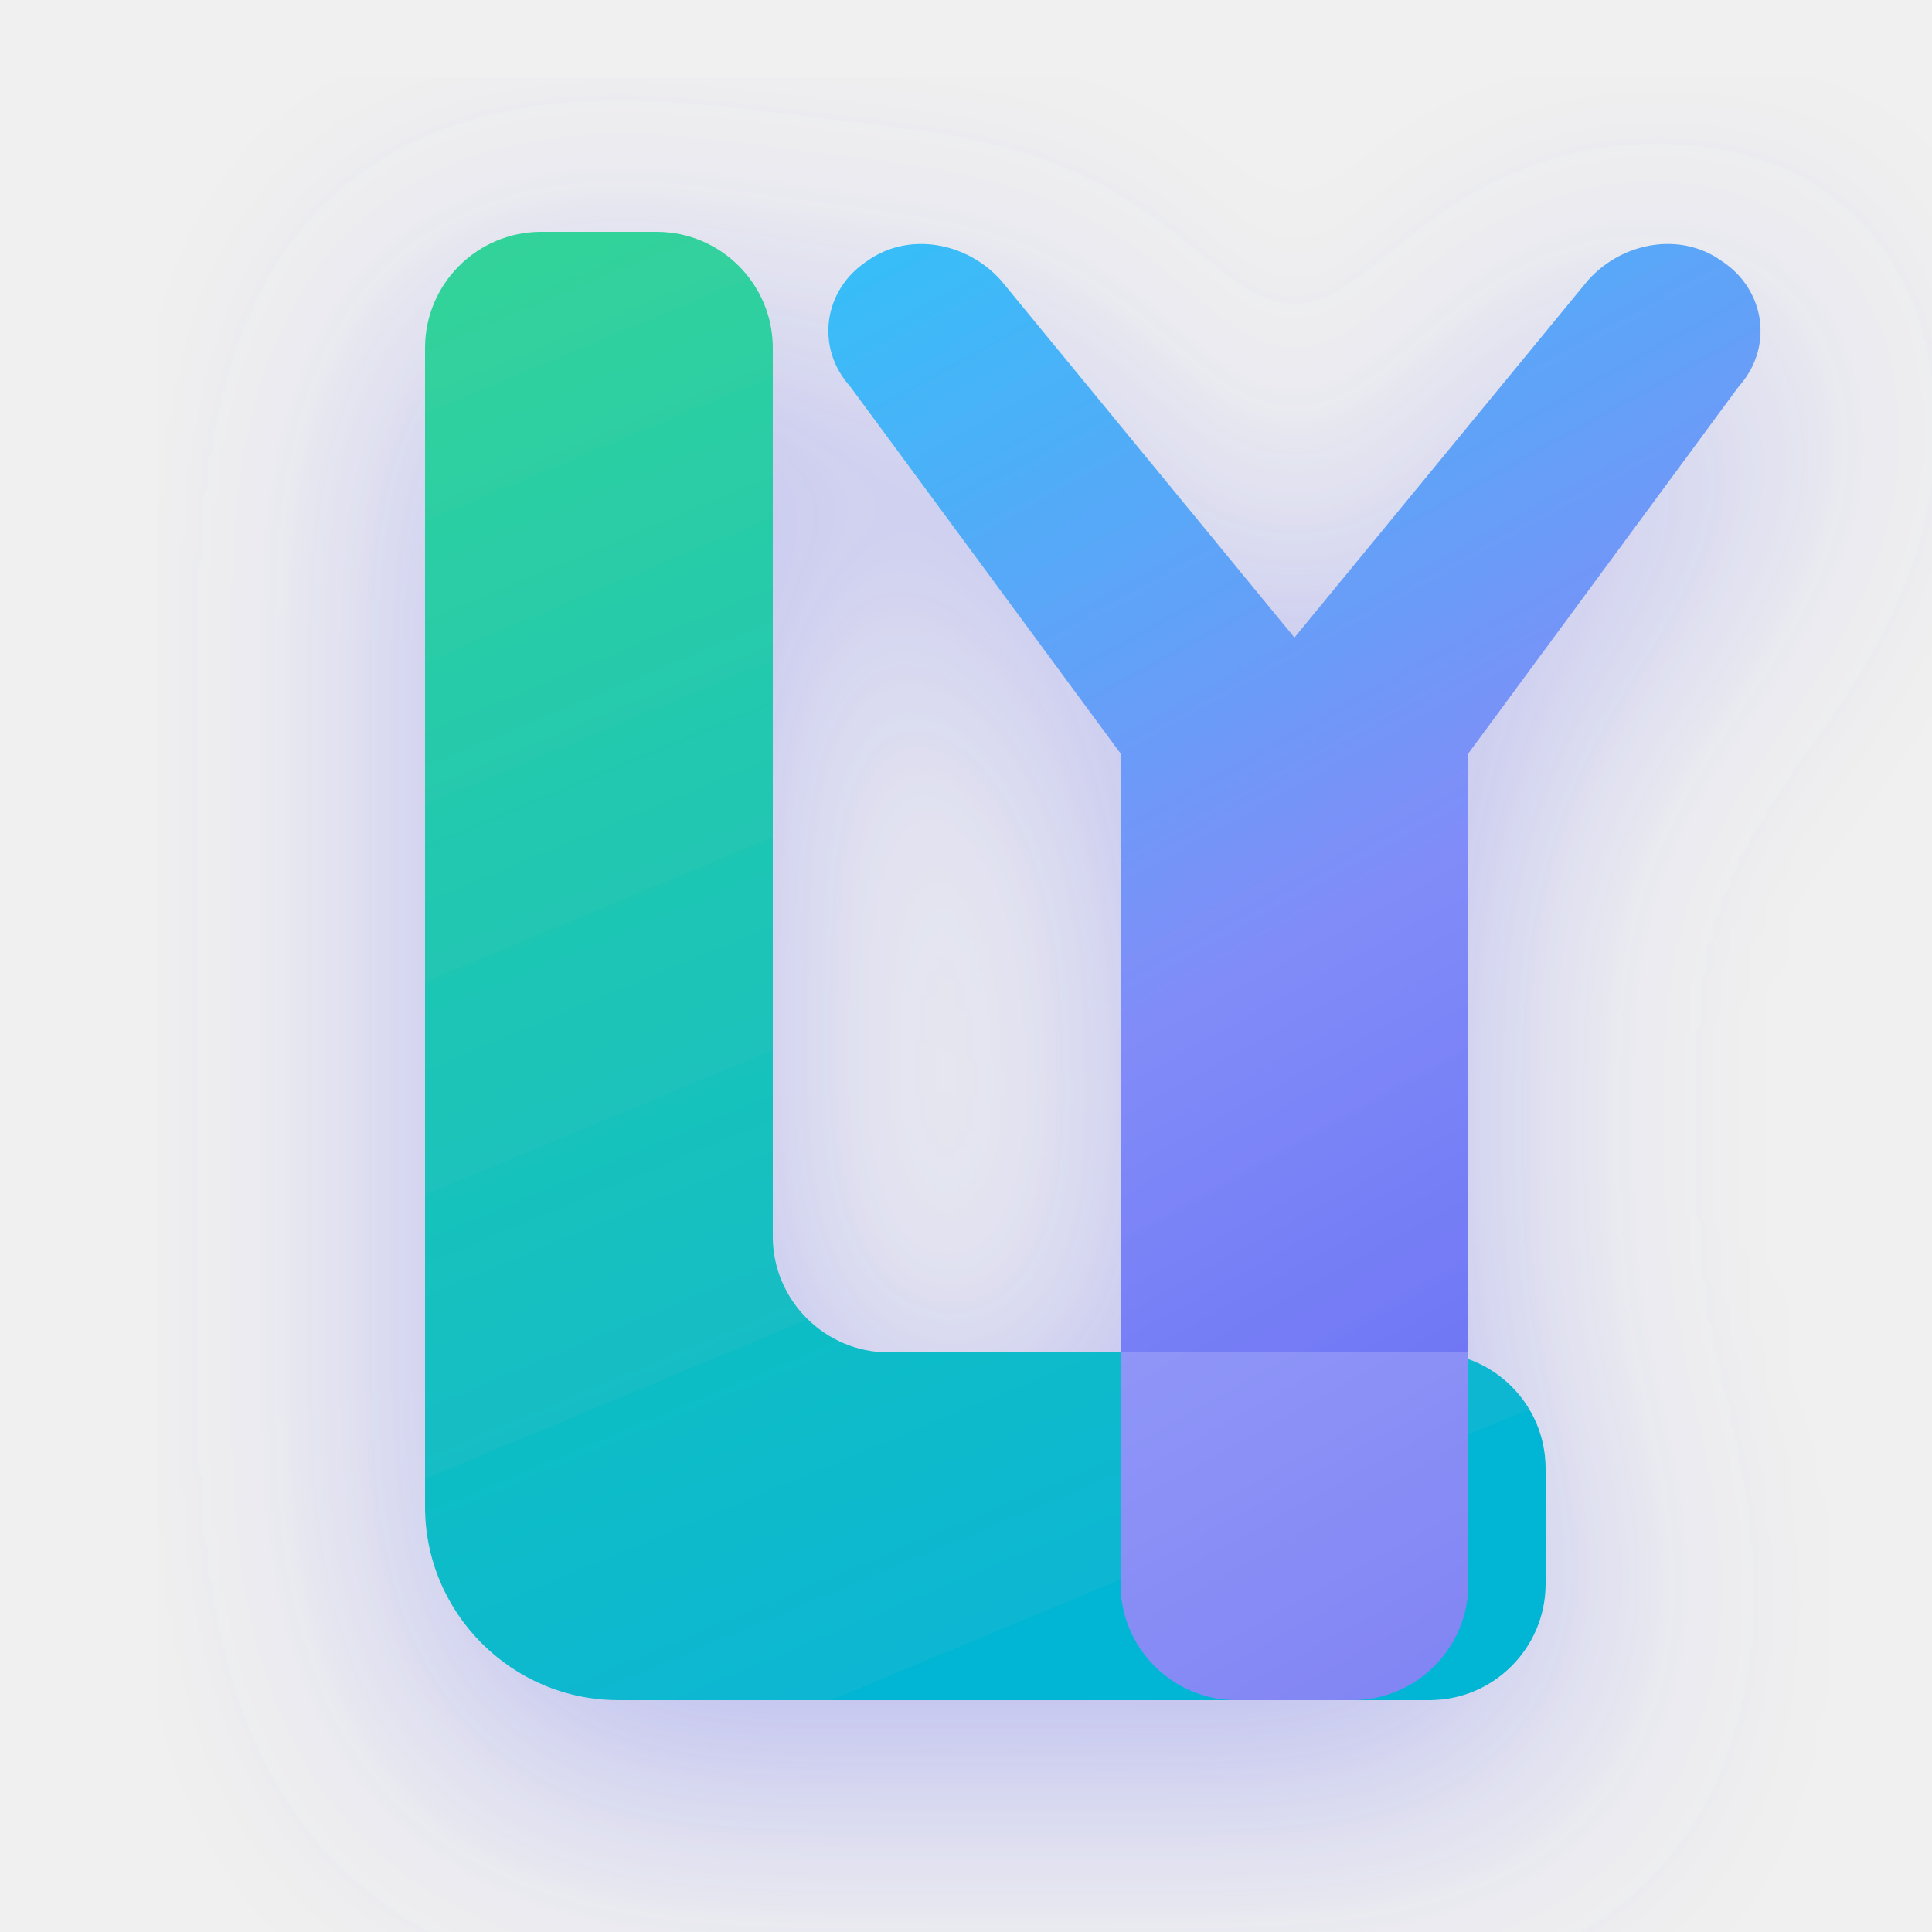
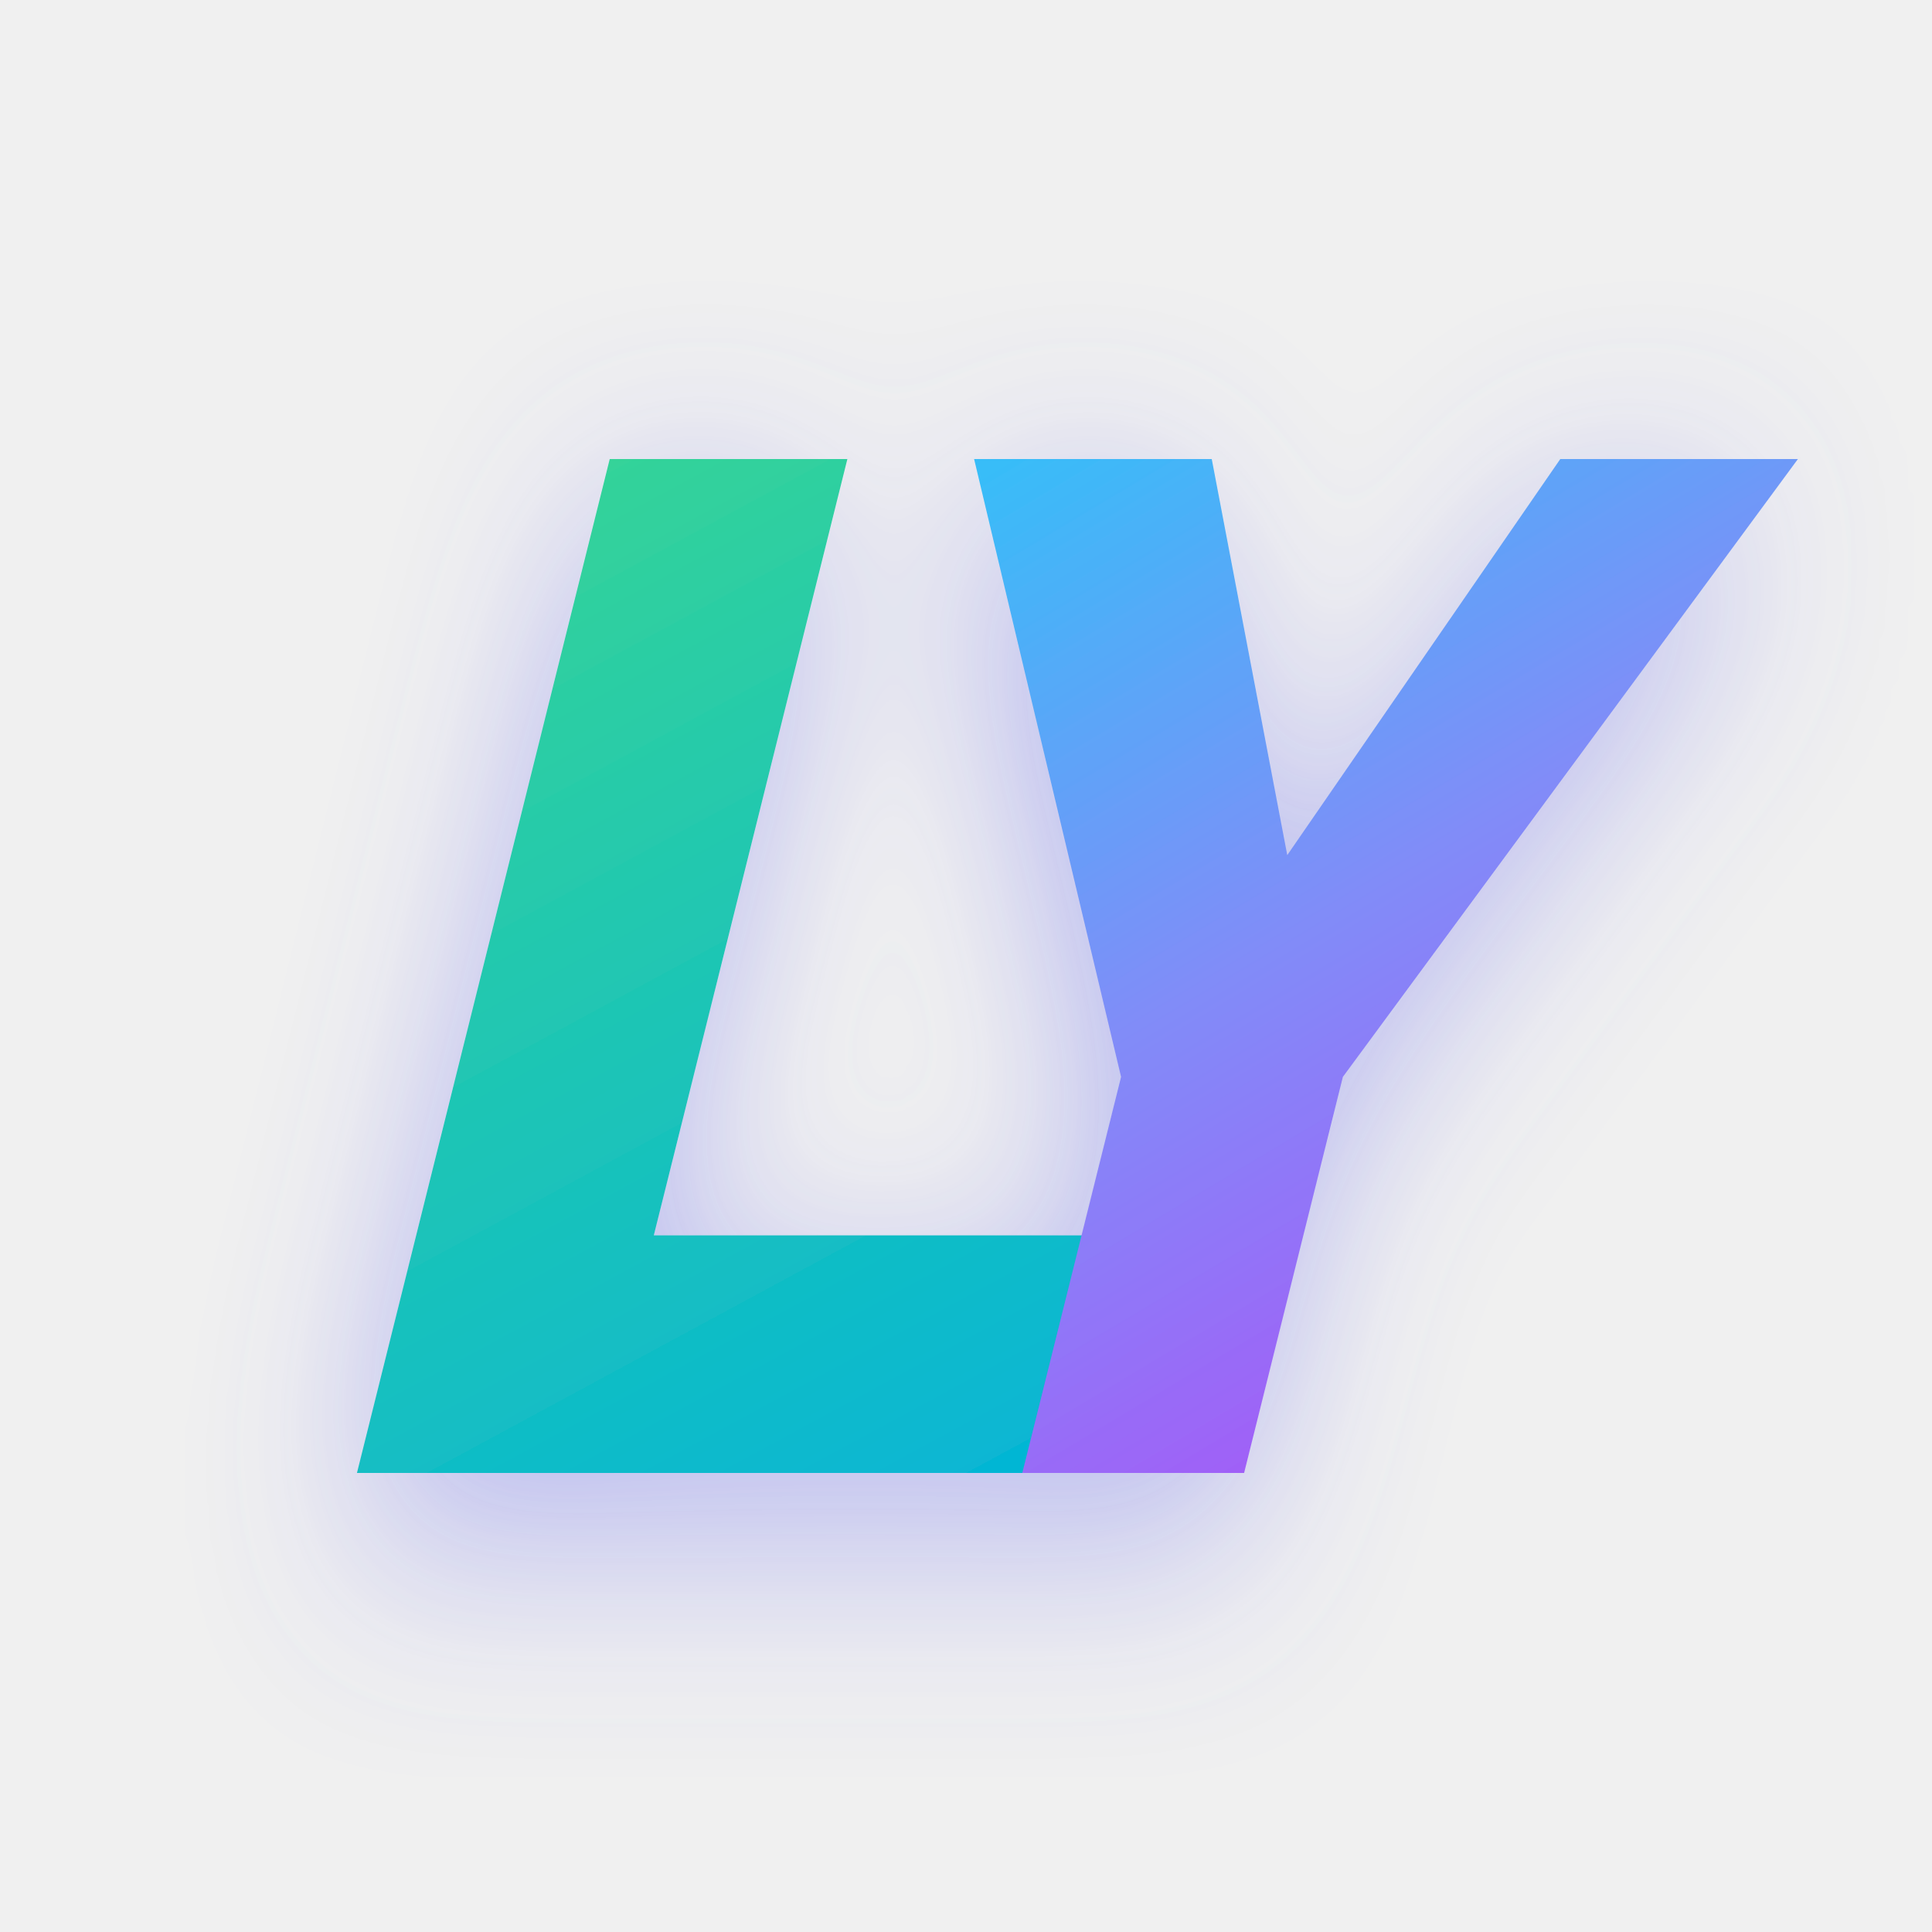
<svg xmlns="http://www.w3.org/2000/svg" viewBox="0 0 100 100" width="100%" height="100%" fill="none">
  <defs>
-     <linearGradient id="ly-dark-l" x1="20" y1="14" x2="50" y2="86" gradientUnits="userSpaceOnUse">
+     <linearGradient id="ly-l-dark" x1="20" y1="18" x2="60" y2="82" gradientUnits="userSpaceOnUse">
      <stop offset="0%" stop-color="#34d399" />
      <stop offset="100%" stop-color="#06b6d4" />
    </linearGradient>
-     <linearGradient id="ly-dark-y" x1="45" y1="14" x2="85" y2="86" gradientUnits="userSpaceOnUse">
+     <linearGradient id="ly-y-dark" x1="45" y1="18" x2="90" y2="82" gradientUnits="userSpaceOnUse">
      <stop offset="0%" stop-color="#38bdf8" />
      <stop offset="50%" stop-color="#818cf8" />
-       <stop offset="100%" stop-color="#6366f1" />
+       <stop offset="100%" stop-color="#a855f7" />
    </linearGradient>
-     <filter id="ly-glow" x="-20%" y="-20%" width="140%" height="140%">
+     <filter id="ly-glow" x="-30%" y="-30%" width="160%" height="160%">
      <feDropShadow dx="0" dy="2" stdDeviation="3.5" flood-color="#10b981" flood-opacity="0.45" />
      <feDropShadow dx="0" dy="4" stdDeviation="7" flood-color="#6366f1" flood-opacity="0.4" />
    </filter>
  </defs>
-   <g filter="url(#ly-glow)">
-     <path d="M 22 18 C 22 14.7 24.7 12 28 12 H 34 C 37.3 12 40 14.7 40 18 V 64 C 40 67.3 42.7 70 46 70 H 74 C 77.3 70 80 72.7 80 76 V 82 C 80 85.3 77.3 88 74 88 H 32 C 26.5 88 22 83.5 22 78 V 18 Z" fill="url(#ly-dark-l)" />
-     <path d="M 44 20 C 42.2 18 42.6 15 44.9 13.5 C 47 12 50 12.5 51.8 14.5 L 67 33 L 82.2 14.5 C 84 12.5 87 12 89.1 13.5 C 91.4 15 91.8 18 90 20 L 76 39 V 82 C 76 85.3 73.3 88 70 88 H 64 C 60.7 88 58 85.3 58 82 V 39 L 44 20 Z" fill="url(#ly-dark-y)" />
-     <path d="M 58 70 H 76 V 82 C 76 85.3 73.3 88 70 88 H 64 C 60.7 88 58 85.3 58 82 V 70 Z" fill="#ffffff" opacity="0.18" />
+   <g filter="url(#ly-glow)" transform="translate(50, 50) scale(0.82) translate(-50, -50) skewX(-14) translate(12, 0)">
+     <path d="M 20 18 H 35 V 67 H 67 V 82 H 20 Z" fill="url(#ly-l-dark)" rx="2" />
+     <path d="M 43 18 H 58 L 69 43 L 80 18 H 95 L 76 57 V 82 H 62 V 57 Z" fill="url(#ly-y-dark)" rx="2" />
  </g>
</svg>
